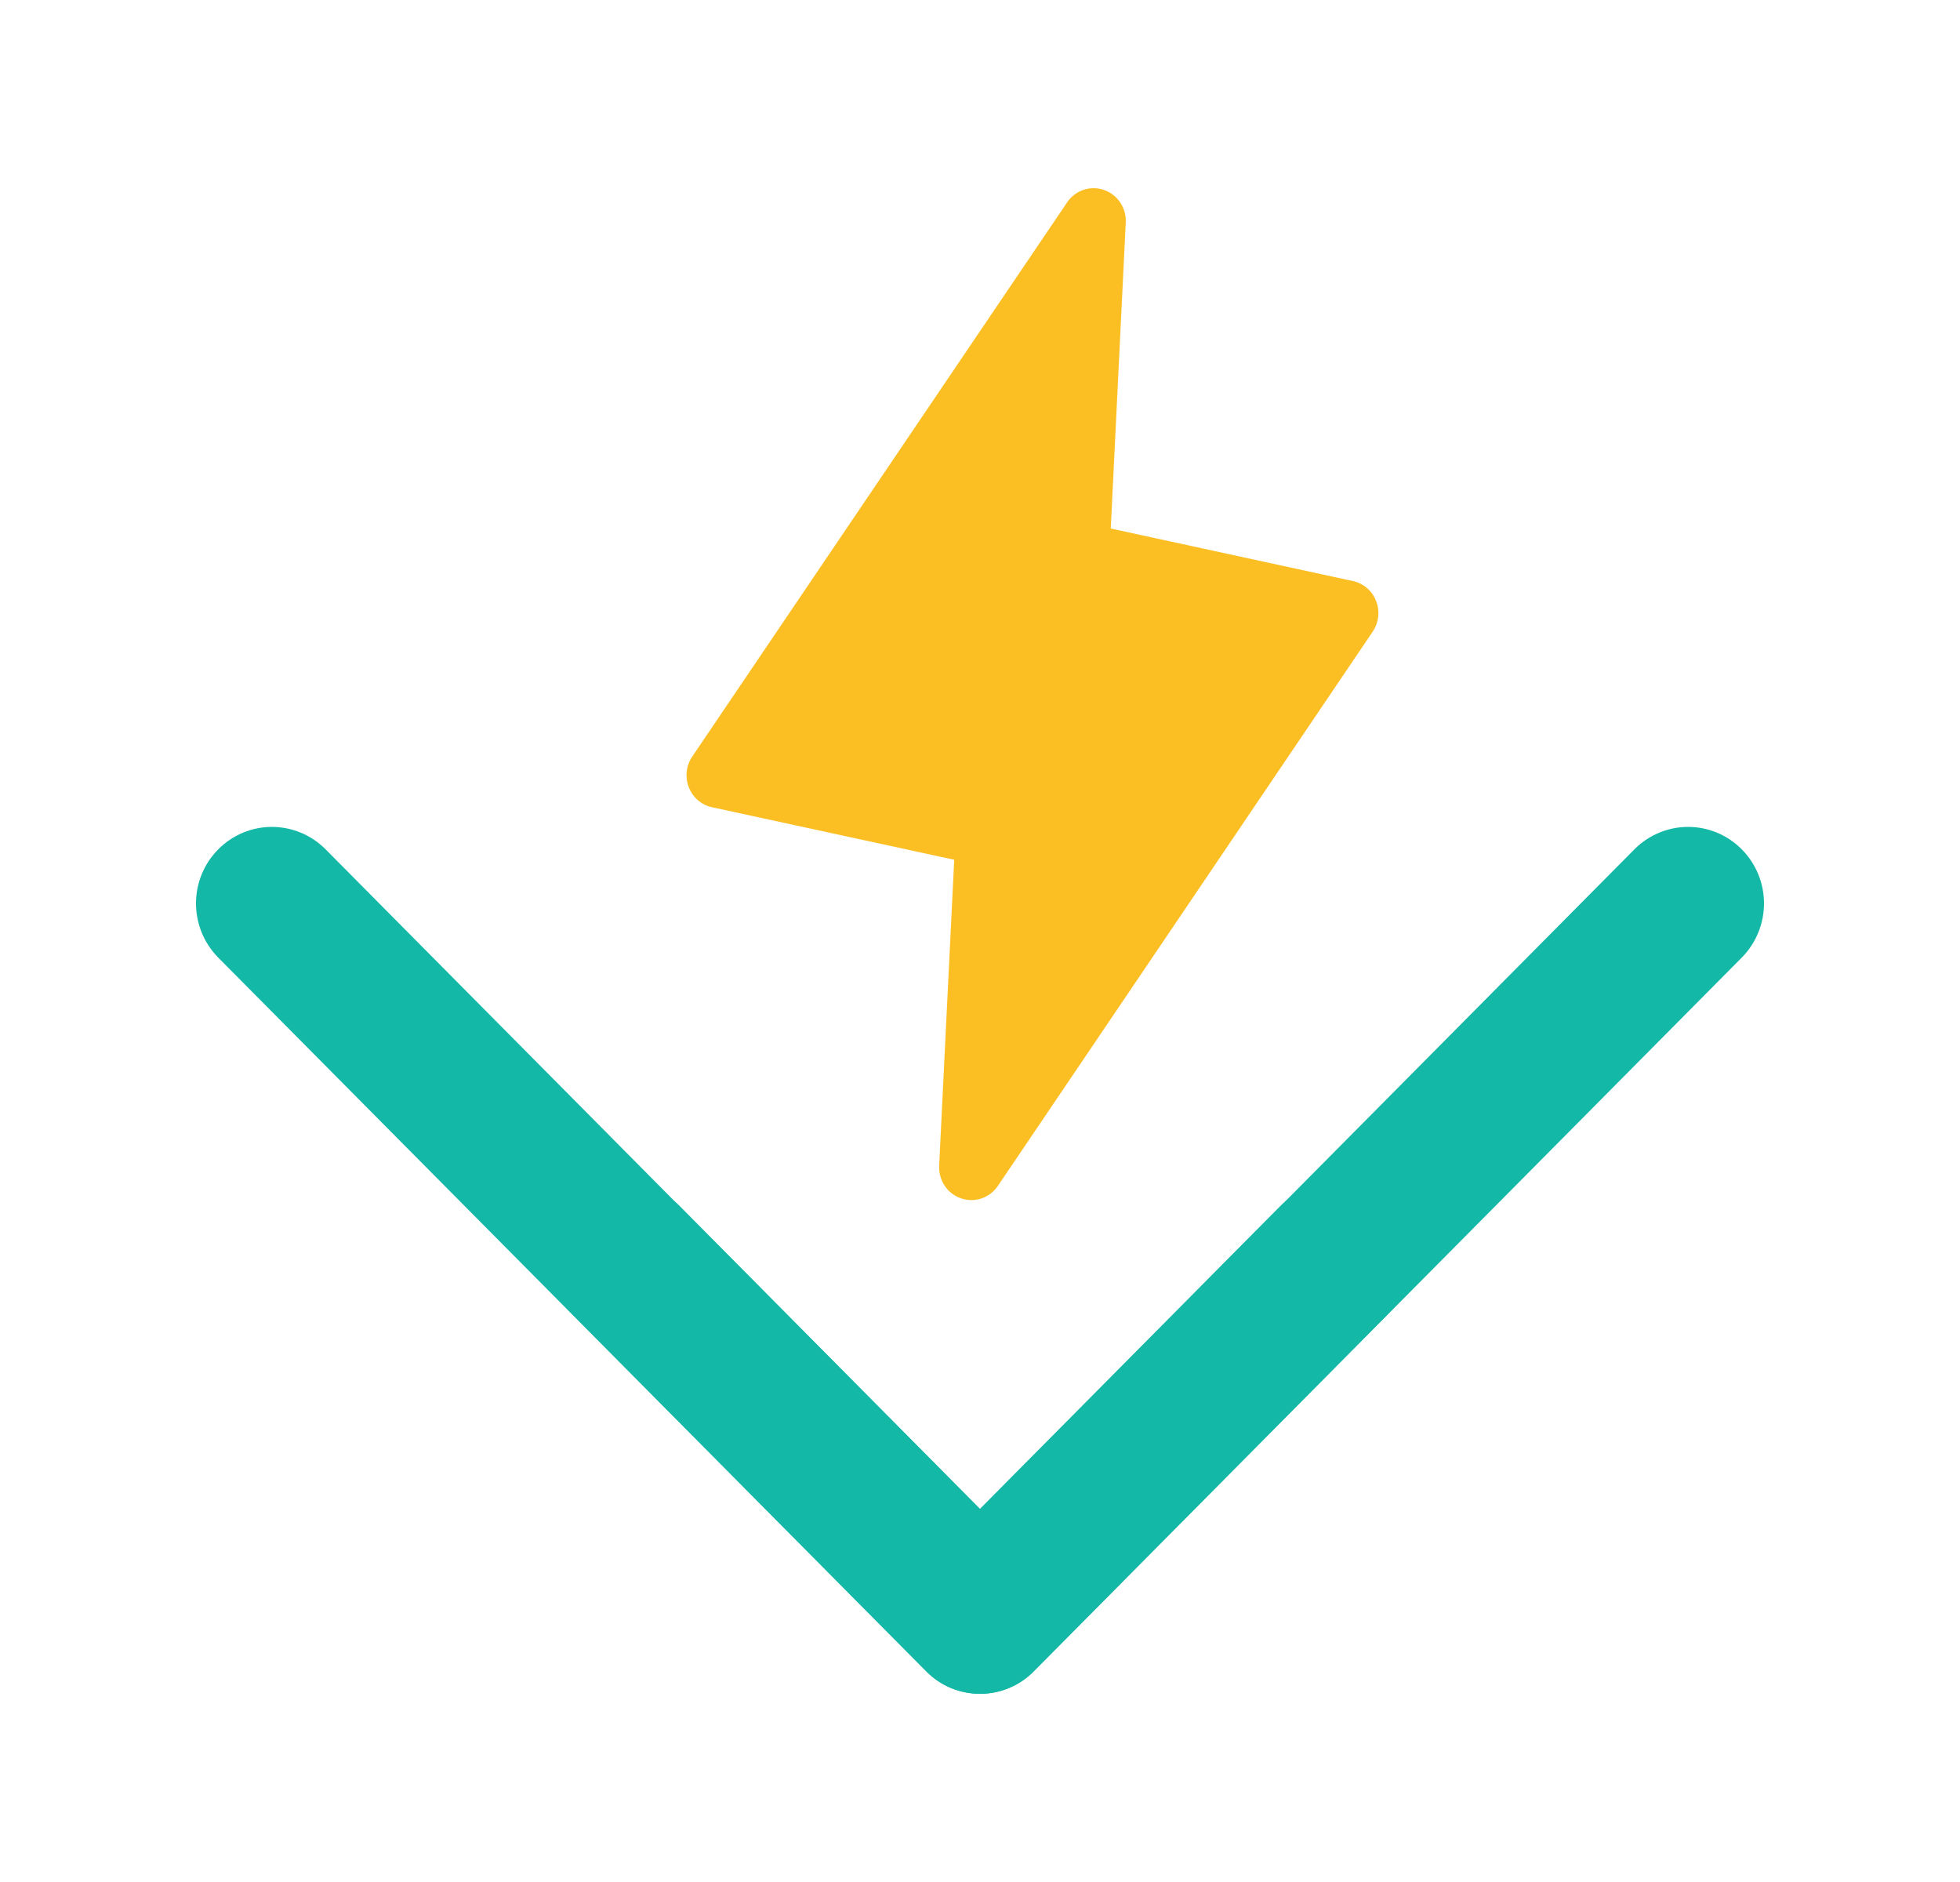
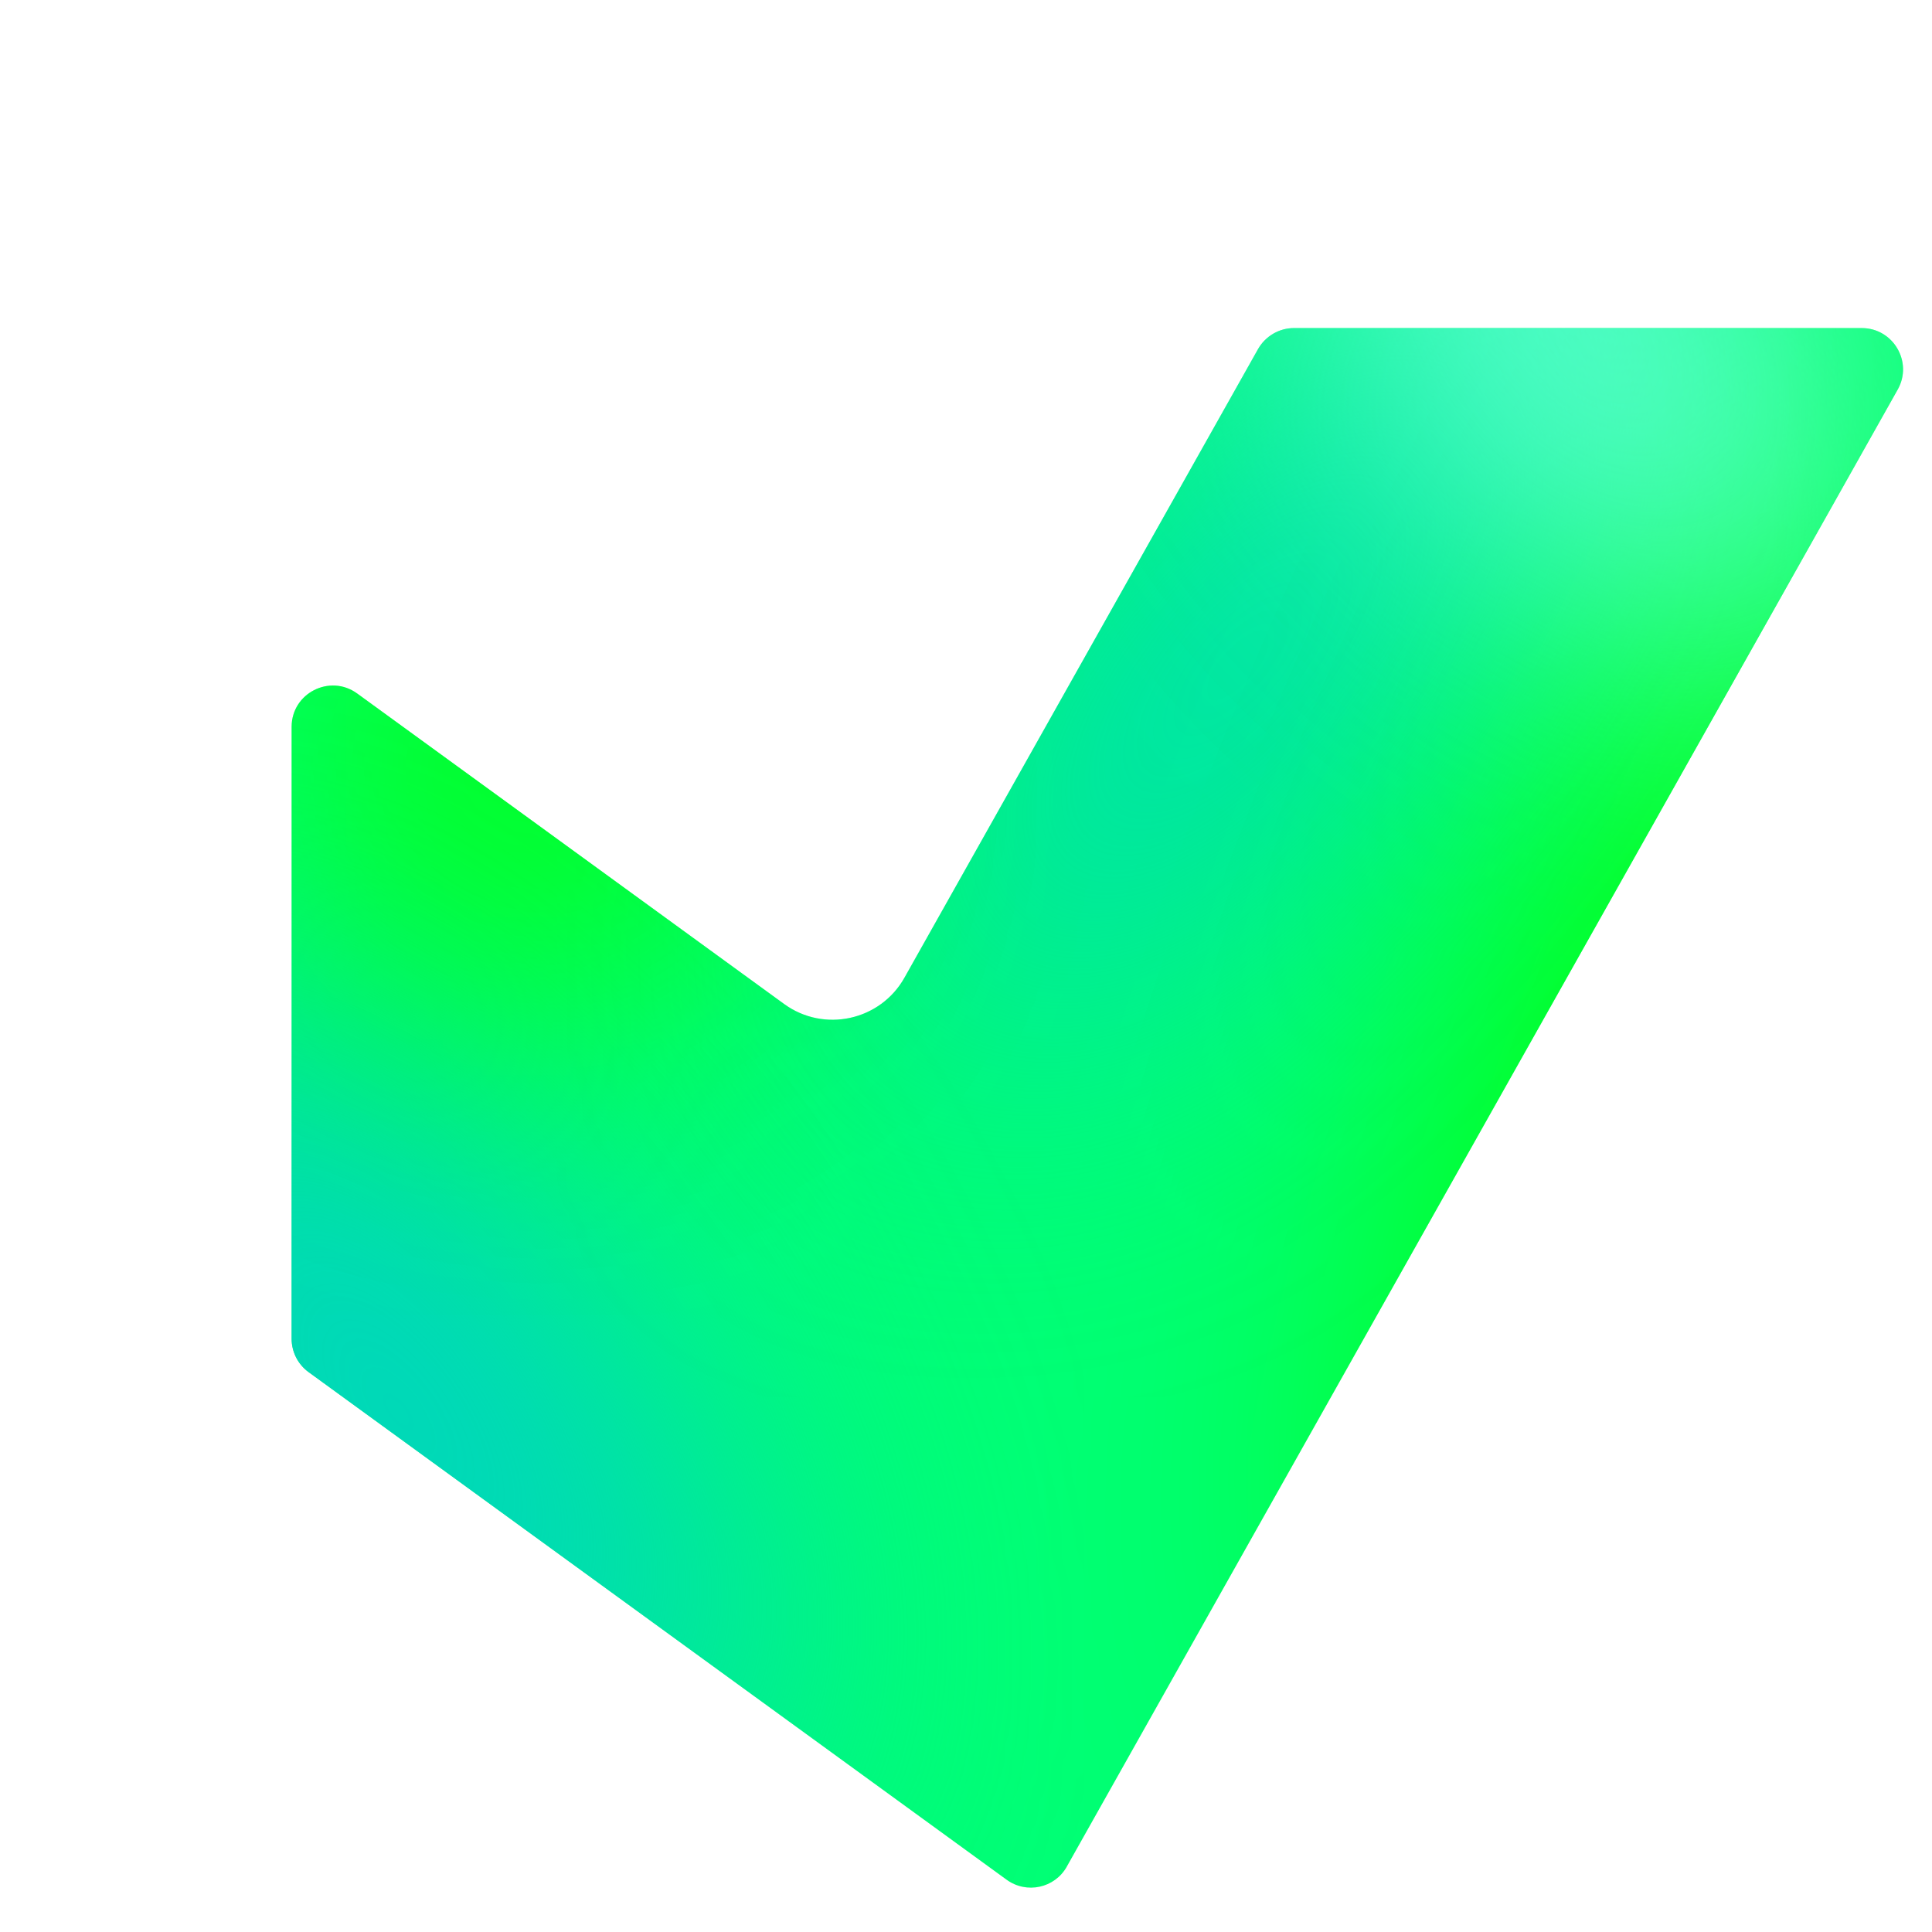
- <svg xmlns="http://www.w3.org/2000/svg" width="25" height="24" viewBox="0 0 25 24" fill="none">
-   <path d="M17.509 8.055L12.728 15.123C12.677 15.198 12.604 15.254 12.519 15.283C12.434 15.311 12.342 15.311 12.258 15.282C12.173 15.253 12.1 15.197 12.05 15.122C12 15.046 11.975 14.957 11.979 14.866L12.171 10.964L9.081 10.294C9.015 10.28 8.954 10.249 8.902 10.205C8.851 10.161 8.811 10.104 8.786 10.04C8.761 9.976 8.752 9.907 8.759 9.839C8.767 9.771 8.791 9.705 8.829 9.649L13.611 2.581C13.661 2.506 13.735 2.45 13.82 2.421C13.904 2.393 13.996 2.393 14.081 2.422C14.165 2.451 14.238 2.507 14.289 2.583C14.339 2.658 14.364 2.747 14.359 2.838L14.168 6.74L17.257 7.41C17.323 7.424 17.384 7.455 17.436 7.499C17.488 7.544 17.528 7.6 17.552 7.664C17.578 7.728 17.587 7.797 17.579 7.865C17.571 7.933 17.547 7.999 17.509 8.055Z" fill="#FBBF24" />
-   <path d="M12.498 21.6C12.625 21.6 12.751 21.575 12.869 21.526C12.986 21.477 13.093 21.405 13.183 21.314L17.7 16.76C17.881 16.577 17.983 16.329 17.982 16.07C17.982 15.812 17.88 15.564 17.699 15.382C17.517 15.199 17.272 15.096 17.015 15.096C16.759 15.095 16.513 15.197 16.331 15.38L12.498 19.244L4.147 10.825C3.965 10.645 3.72 10.544 3.464 10.545C3.209 10.546 2.964 10.649 2.784 10.831C2.603 11.013 2.501 11.259 2.5 11.517C2.499 11.774 2.599 12.022 2.778 12.206L11.814 21.314C11.903 21.405 12.01 21.477 12.127 21.526C12.245 21.575 12.371 21.6 12.498 21.6Z" fill="#14B8A6" />
-   <path d="M12.502 21.6C12.375 21.6 12.249 21.575 12.131 21.526C12.014 21.477 11.907 21.405 11.817 21.314L7.3 16.76C7.119 16.577 7.017 16.329 7.018 16.07C7.018 15.812 7.12 15.564 7.301 15.382C7.483 15.199 7.728 15.096 7.985 15.096C8.241 15.095 8.487 15.197 8.669 15.38L12.502 19.244L20.853 10.825C21.035 10.645 21.28 10.544 21.536 10.545C21.791 10.546 22.036 10.649 22.216 10.831C22.397 11.013 22.499 11.259 22.5 11.517C22.501 11.774 22.401 12.022 22.222 12.206L13.186 21.314C13.097 21.405 12.99 21.477 12.872 21.526C12.755 21.575 12.629 21.6 12.502 21.6Z" fill="#14B8A6" />
+ <svg xmlns="http://www.w3.org/2000/svg" width="24" height="24" viewBox="-8 -8 53 51" fill="none">
+   <path d="M21.266 42.207C20.934 42.797 20.163 42.965 19.614 42.566L0.465 28.64C0.172 28.427 0 28.086 0 27.724V10.939C0 10.015 1.049 9.481 1.797 10.024L13.509 18.541C14.603 19.338 16.148 19 16.811 17.822L26.511 0.577C26.712 0.222 27.089 0 27.498 0H43.073C43.938 0 44.484 0.933 44.059 1.687L21.266 42.205V42.207Z" fill="#00FF74" />
+   <mask id="mask0_2002_17204" style="mask-type:alpha" maskUnits="userSpaceOnUse" x="0" y="0" width="45" height="43">
+     <path d="M21.266 42.207C20.934 42.797 20.163 42.965 19.614 42.566L0.465 28.64C0.172 28.426 0 28.086 0 27.724V10.939C0 10.015 1.049 9.48 1.797 10.023L13.509 18.541C14.603 19.338 16.148 19 16.811 17.821L26.511 0.577C26.712 0.222 27.089 0 27.498 0H43.073C43.938 0 44.484 0.933 44.059 1.687L21.266 42.204V42.207Z" fill="black" />
+   </mask>
+   <g mask="url(#mask0_2002_17204)">
+     <g filter="url(#filter0_f_2002_17204)">
+       <ellipse cx="14.031" cy="3.391" rx="14.031" ry="3.391" transform="matrix(-0.650066 0.759878 0.759879 0.650065 32.5093 -3.61877)" fill="#00D0C7" />
+     </g>
+     <g filter="url(#filter1_f_2002_17204)">
+       <ellipse cx="14.031" cy="6.087" rx="14.031" ry="6.087" transform="matrix(-0.588245 -0.808682 -0.808682 0.588246 16.1094 37.5068)" fill="#00D0C7" />
+     </g>
+     <g filter="url(#filter2_f_2002_17204)">
+       <ellipse cx="6.443" cy="12.195" rx="6.374" ry="5.551" transform="rotate(23.1293 6.44313 12.1953)" fill="#03FF00" />
+     </g>
+     <g filter="url(#filter3_f_2002_17204)">
+       <ellipse cx="40.775" cy="15.951" rx="5.615" ry="24.534" transform="rotate(23.1293 40.7746 15.9509)" fill="#03FF00" />
+     </g>
+     <g filter="url(#filter4_f_2002_17204)">
+       <ellipse cx="4.985" cy="10.069" rx="4.985" ry="10.069" transform="matrix(0.707107 -0.707107 -0.707107 -0.707107 39.4482 10.9414)" fill="#6EFFE1" />
+     </g>
+   </g>
+   <defs>
+     <filter id="filter0_f_2002_17204" x="7.293" y="-10.833" width="37.343" height="40.161" filterUnits="userSpaceOnUse" color-interpolation-filters="sRGB">
+       <feFlood flood-opacity="0" result="BackgroundImageFix" />
+       <feBlend mode="normal" in="SourceGraphic" in2="BackgroundImageFix" result="shape" />
+       <feGaussianBlur stdDeviation="4.596" result="effect1_foregroundBlur_2002_17204" />
+     </filter>
+     <filter id="filter1_f_2002_17204" x="-15.869" y="8.648" width="37.605" height="42.185" filterUnits="userSpaceOnUse" color-interpolation-filters="sRGB">
+       <feFlood flood-opacity="0" result="BackgroundImageFix" />
+       <feBlend mode="normal" in="SourceGraphic" in2="BackgroundImageFix" result="shape" />
+       <feGaussianBlur stdDeviation="4.596" result="effect1_foregroundBlur_2002_17204" />
+     </filter>
+     <filter id="filter2_f_2002_17204" x="-9.004" y="-2.683" width="30.894" height="29.756" filterUnits="userSpaceOnUse" color-interpolation-filters="sRGB">
+       <feFlood flood-opacity="0" result="BackgroundImageFix" />
+       <feBlend mode="normal" in="SourceGraphic" in2="BackgroundImageFix" result="shape" />
+       <feGaussianBlur stdDeviation="4.596" result="effect1_foregroundBlur_2002_17204" />
+     </filter>
+     <filter id="filter3_f_2002_17204" x="20.648" y="-15.912" width="40.253" height="63.725" filterUnits="userSpaceOnUse" color-interpolation-filters="sRGB">
+       <feFlood flood-opacity="0" result="BackgroundImageFix" />
+       <feBlend mode="normal" in="SourceGraphic" in2="BackgroundImageFix" result="shape" />
+       <feGaussianBlur stdDeviation="4.596" result="effect1_foregroundBlur_2002_17204" />
+     </filter>
+     <filter id="filter4_f_2002_17204" x="18.716" y="-16.841" width="34.276" height="34.275" filterUnits="userSpaceOnUse" color-interpolation-filters="sRGB">
+       <feFlood flood-opacity="0" result="BackgroundImageFix" />
+       <feBlend mode="normal" in="SourceGraphic" in2="BackgroundImageFix" result="shape" />
+       <feGaussianBlur stdDeviation="4.596" result="effect1_foregroundBlur_2002_17204" />
+     </filter>
+   </defs>
</svg>
